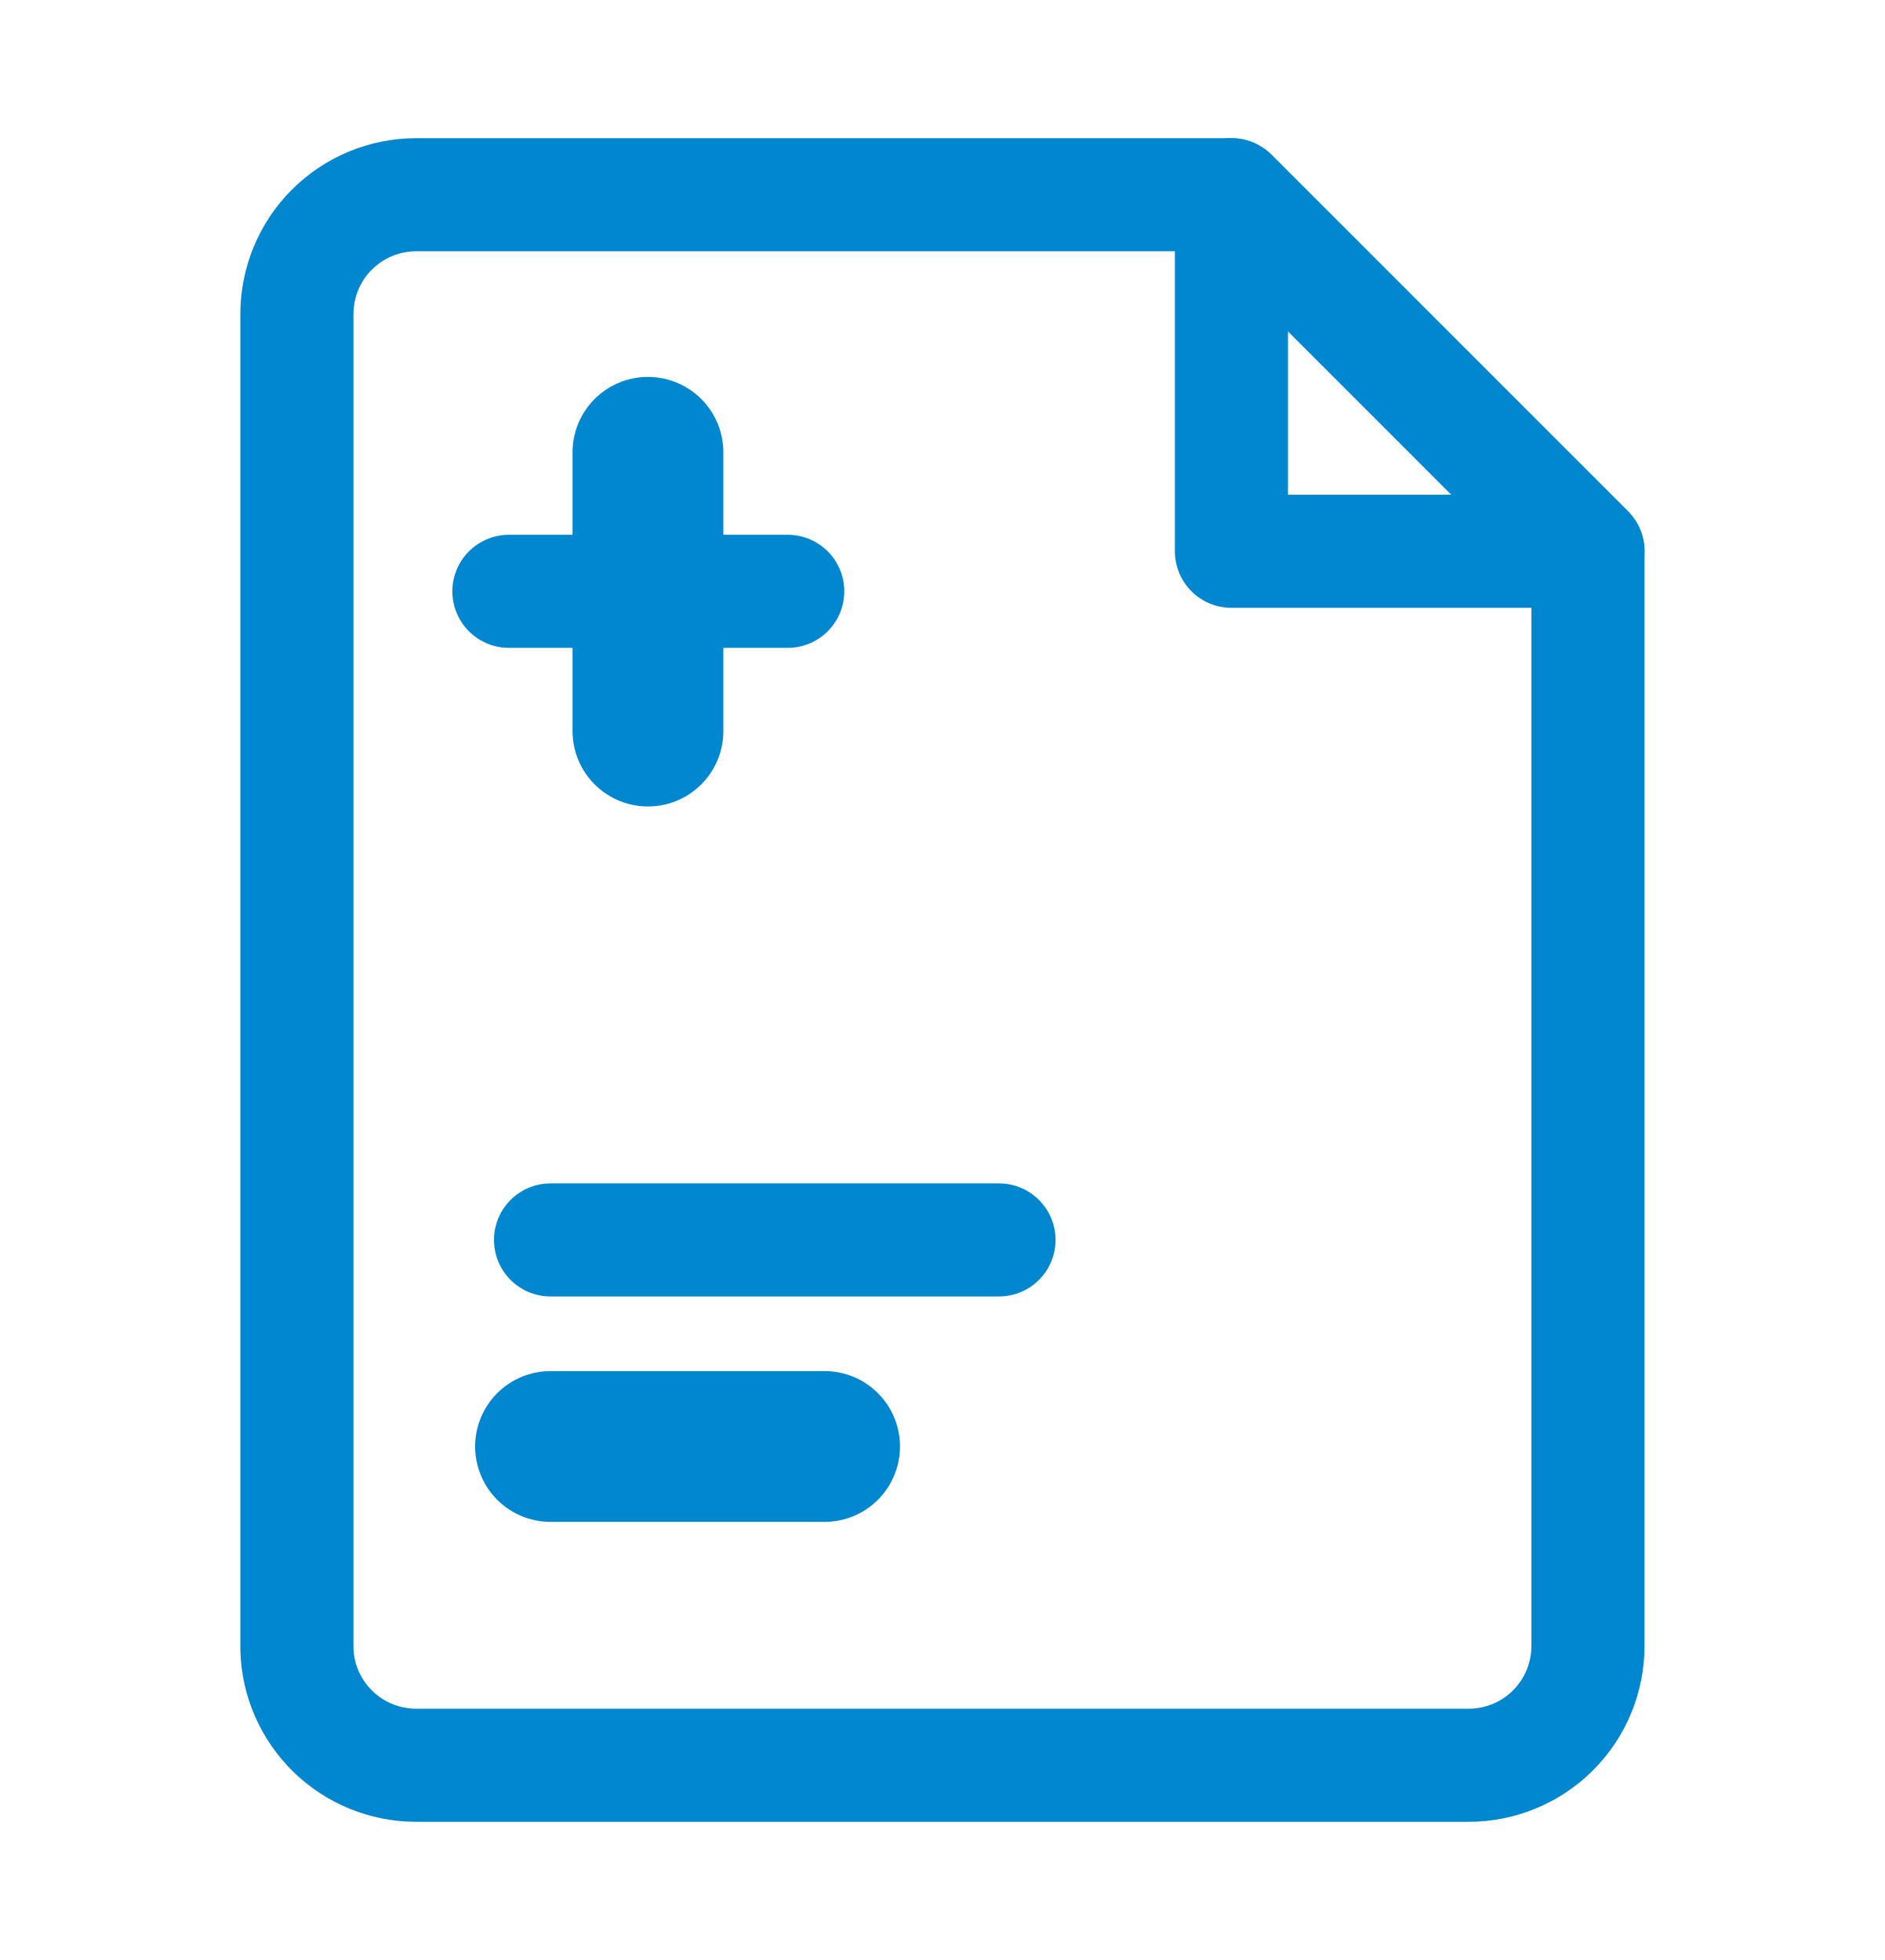
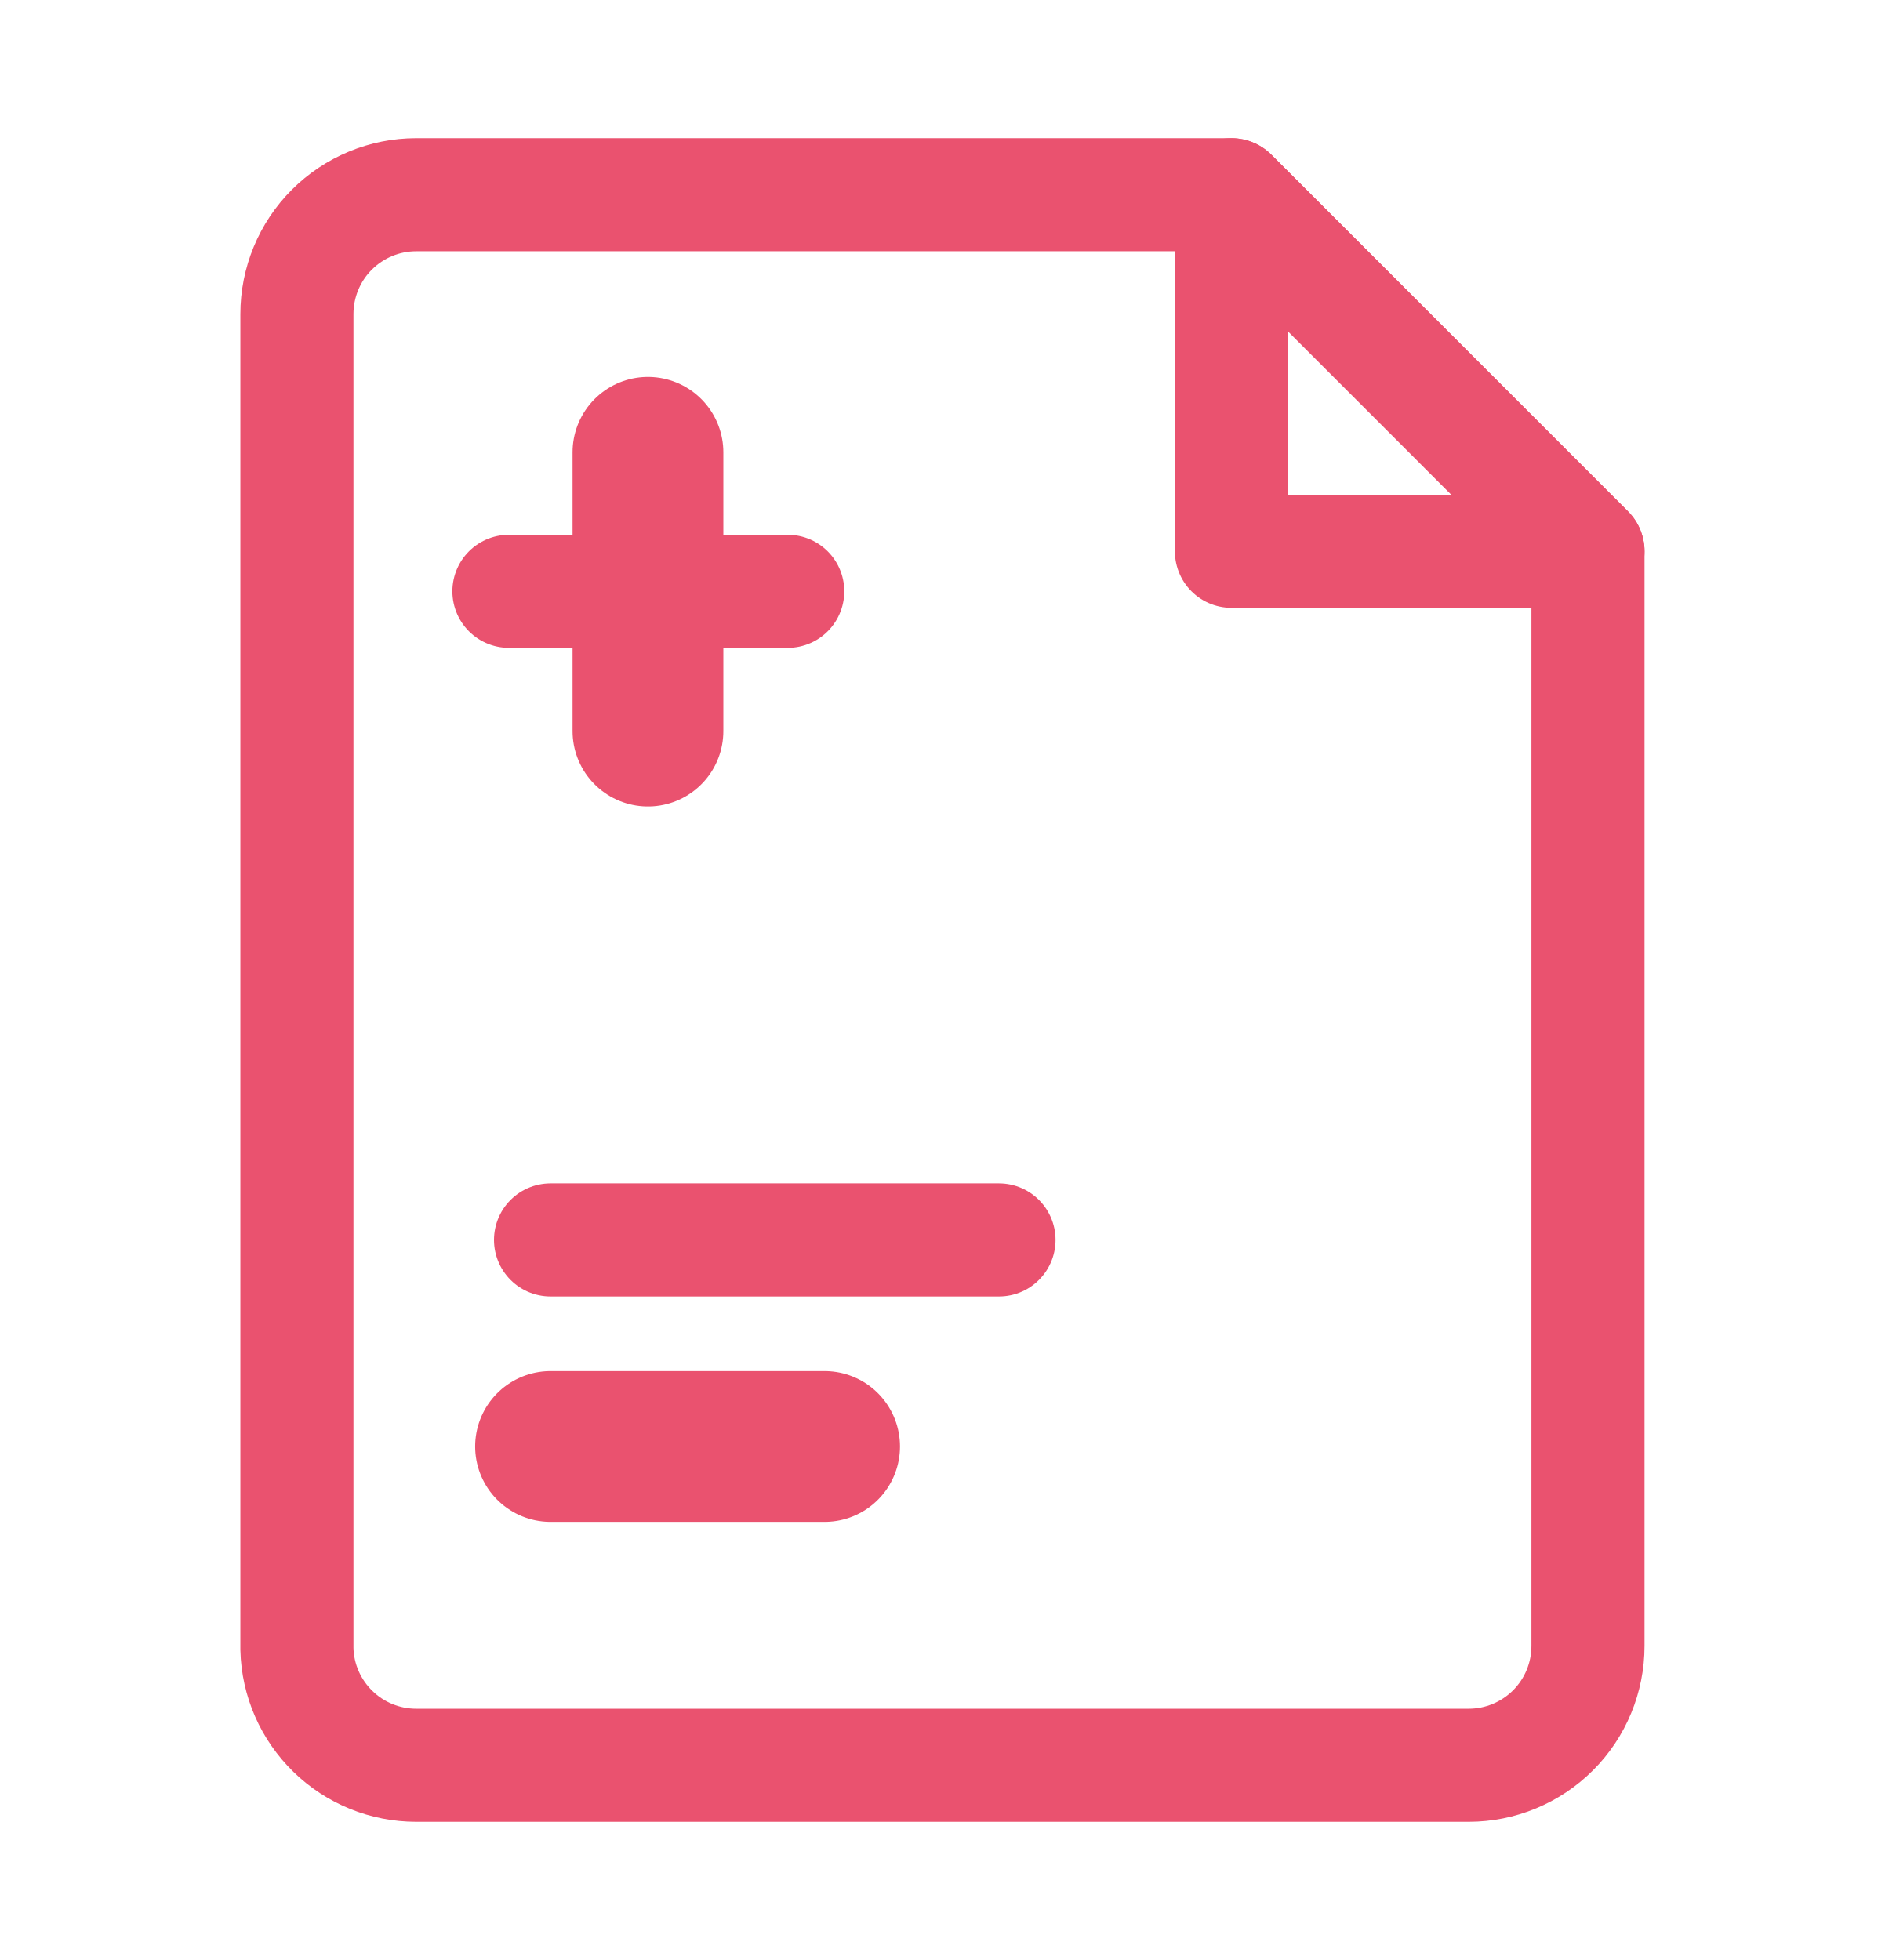
<svg xmlns="http://www.w3.org/2000/svg" width="25" height="26" viewBox="0 0 25 26" fill="none">
-   <path d="M7.302 16.448H13.25" stroke="#0087D0" stroke-width="1.5" stroke-linecap="round" stroke-linejoin="round" />
-   <path d="M7.302 19.188H10.937" stroke="#0087D0" stroke-width="2" stroke-linecap="round" stroke-linejoin="round" />
-   <path d="M8.594 6V9.698" stroke="#0087D0" stroke-width="2" stroke-linecap="round" stroke-linejoin="round" />
-   <path d="M10.448 7.844H6.75" stroke="#0087D0" stroke-width="1.5" stroke-linecap="round" stroke-linejoin="round" />
-   <path d="M16.333 2.583H5.521C5.101 2.583 4.698 2.75 4.401 3.047C4.104 3.344 3.938 3.747 3.938 4.167V21.875C3.948 22.288 4.12 22.68 4.416 22.968C4.711 23.256 5.108 23.417 5.521 23.417H19.479C19.899 23.417 20.302 23.25 20.599 22.953C20.896 22.656 21.062 22.253 21.062 21.834V7.313L16.333 2.583Z" stroke="#0087D0" stroke-width="1.5" stroke-linecap="round" stroke-linejoin="round" />
-   <path d="M16.333 7.313H21.062L16.333 2.583V7.313Z" stroke="#0087D0" stroke-width="1.5" stroke-linecap="round" stroke-linejoin="round" />
+   <path d="M7.302 16.448H13.25" stroke="#EA526F" stroke-width="1.5" stroke-linecap="round" stroke-linejoin="round" />
+   <path d="M7.302 19.188H10.937" stroke="#EA526F" stroke-width="2" stroke-linecap="round" stroke-linejoin="round" />
+   <path d="M8.594 6V9.698" stroke="#EA526F" stroke-width="2" stroke-linecap="round" stroke-linejoin="round" />
+   <path d="M10.448 7.844H6.75" stroke="#EA526F" stroke-width="1.5" stroke-linecap="round" stroke-linejoin="round" />
+   <path d="M16.333 2.583H5.521C5.101 2.583 4.698 2.75 4.401 3.047C4.104 3.344 3.938 3.747 3.938 4.167V21.875C3.948 22.288 4.12 22.68 4.416 22.968C4.711 23.256 5.108 23.417 5.521 23.417H19.479C19.899 23.417 20.302 23.25 20.599 22.953C20.896 22.656 21.062 22.253 21.062 21.834V7.313L16.333 2.583Z" stroke="#EA526F" stroke-width="1.5" stroke-linecap="round" stroke-linejoin="round" />
+   <path d="M16.333 7.313H21.062L16.333 2.583V7.313Z" stroke="#EA526F" stroke-width="1.5" stroke-linecap="round" stroke-linejoin="round" />
</svg>
